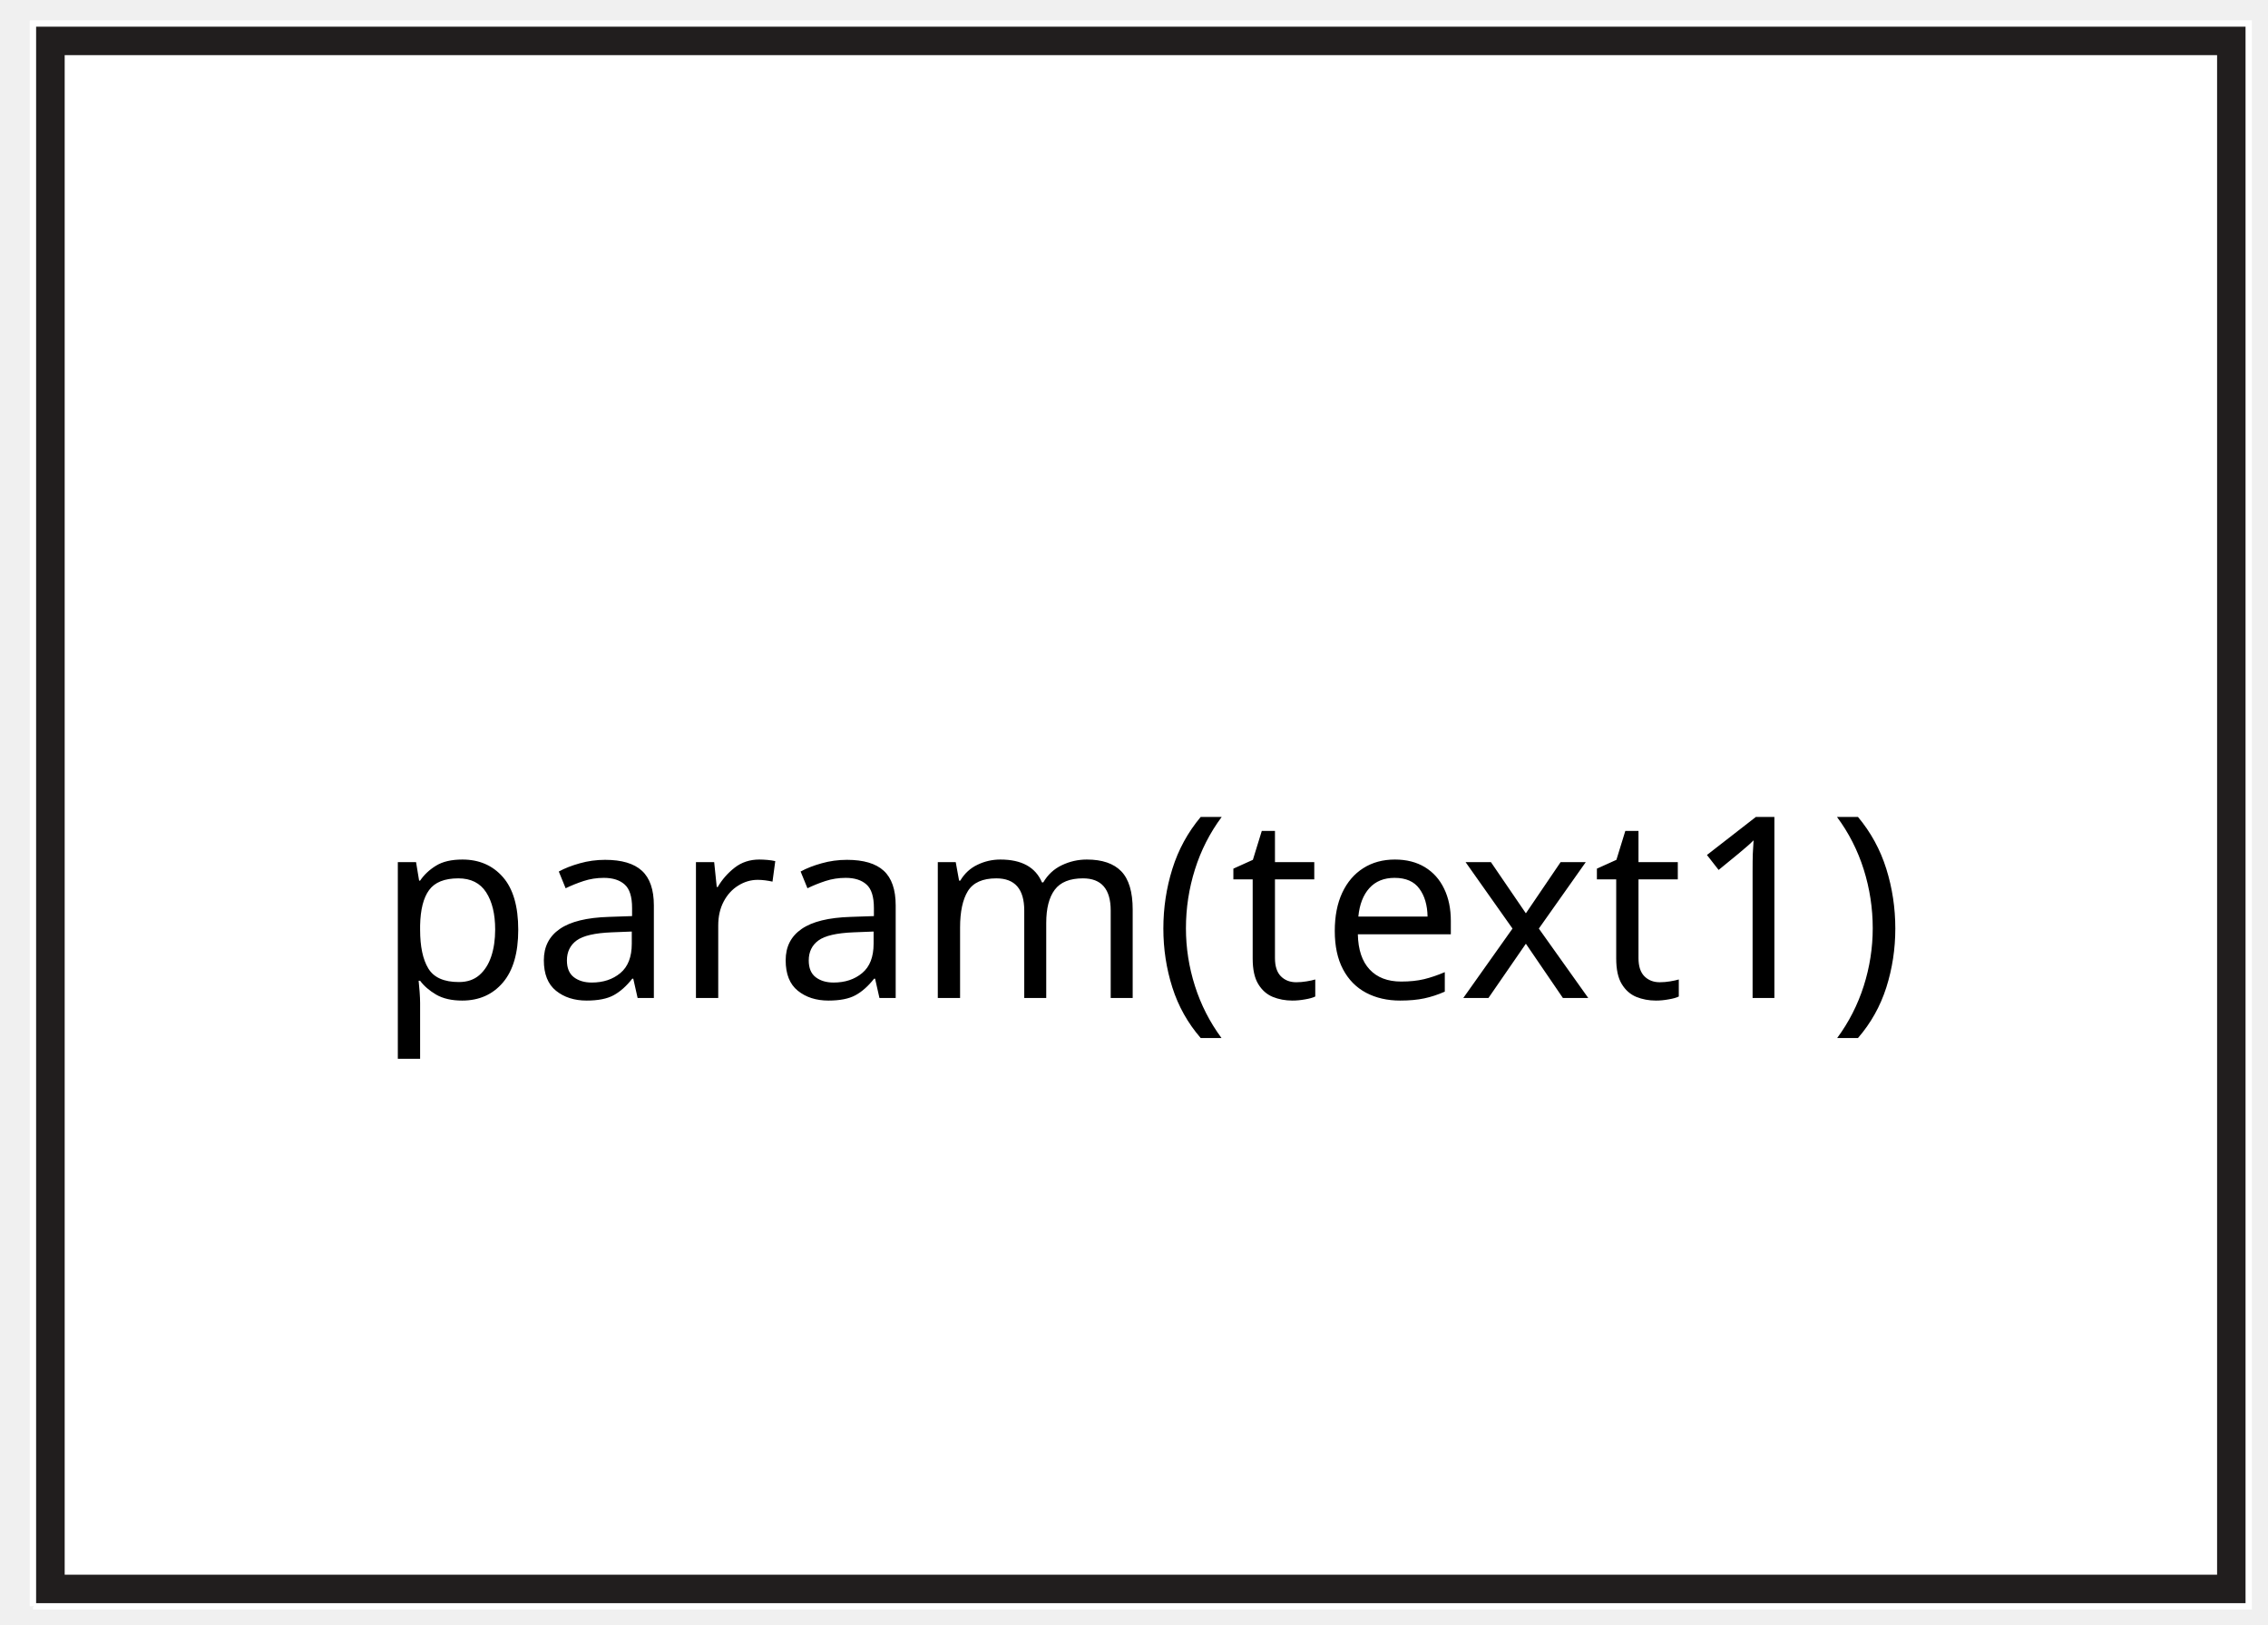
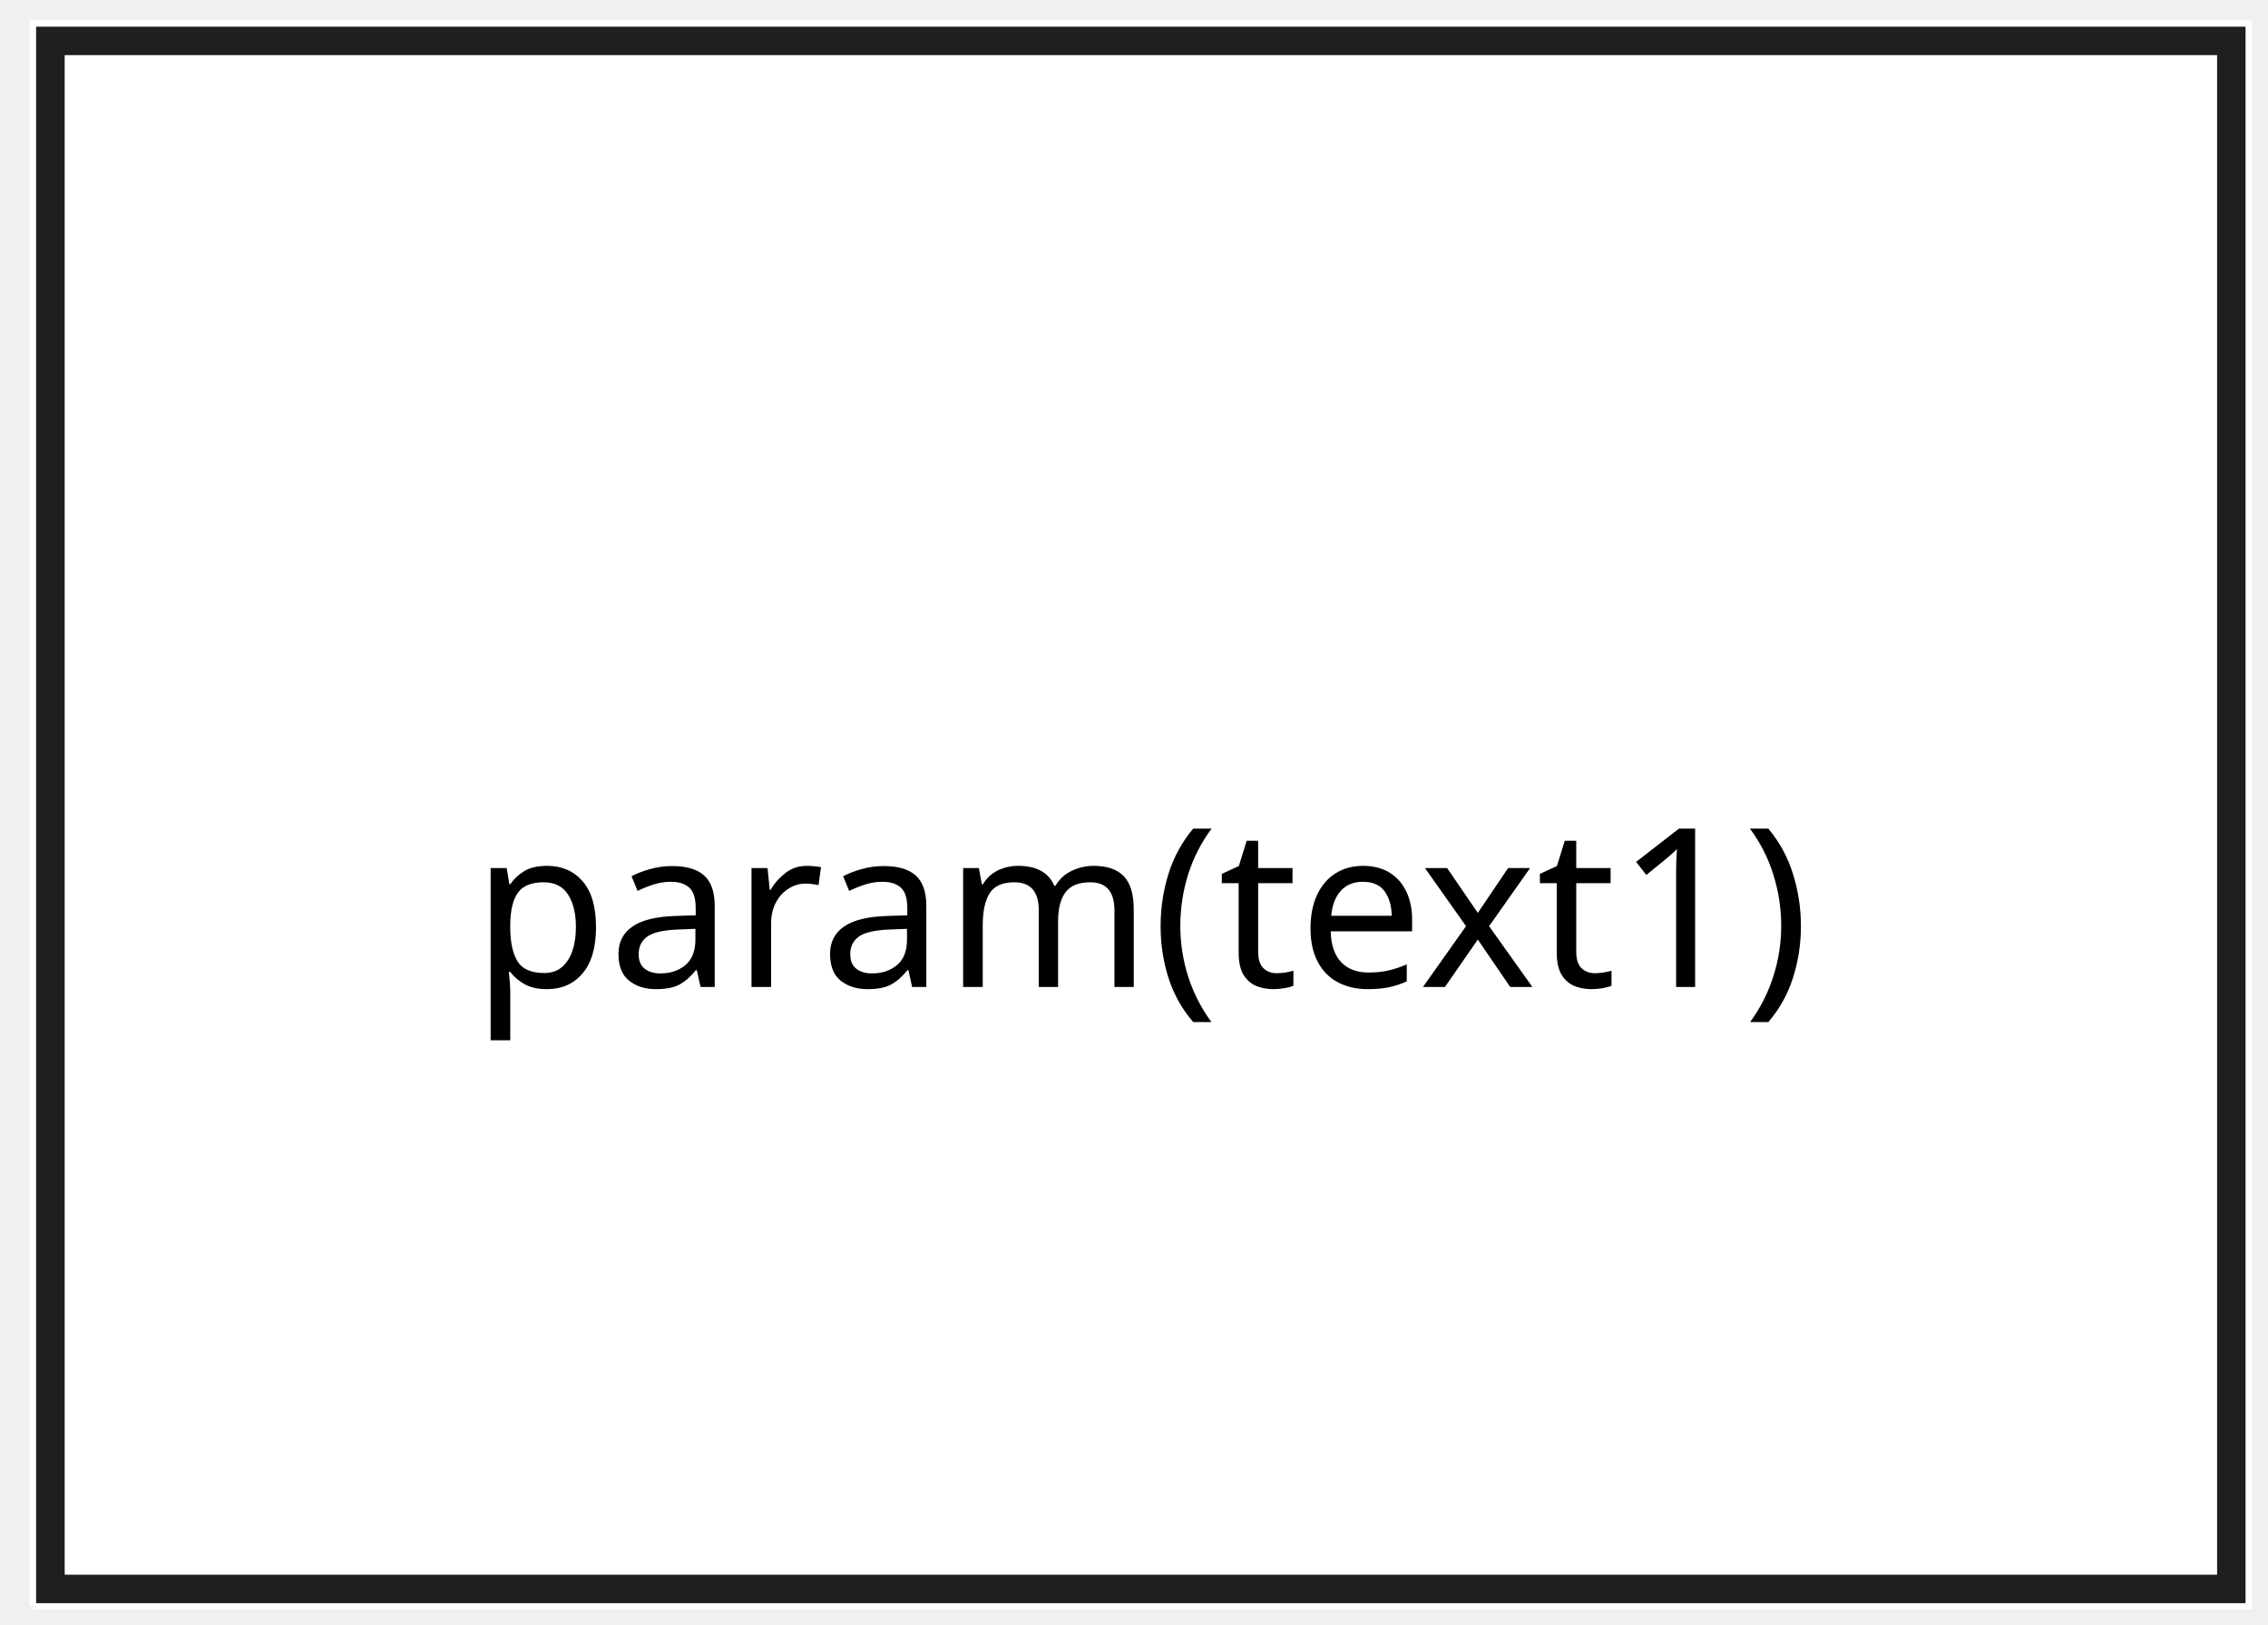
<svg xmlns="http://www.w3.org/2000/svg" width="81" height="58" version="1.1" id="svg178">
  <defs id="defs182" />
  <g id="g166">
    <rect fill="#ffffff" opacity="0" id="canvas_background" height="602" width="840" y="-1" x="-1" />
    <g display="none" overflow="visible" y="0" x="0" height="100%" width="100%" id="canvasGrid">
      <rect fill="url(#gridpattern)" stroke-width="0" y="0" x="0" height="100%" width="100%" id="rect163" />
    </g>
  </g>
  <g id="g176" transform="matrix(0.2263475,0,0,0.2263475,-54.09569,-38.80365)">
    <g id="svg_13">
      <path fill="#211e1e" fill-rule="nonzero" id="svg_10" d="M 244.193,424.857 H 593.807 V 175.143 H 244.193 Z m 0,0" />
      <path fill="none" stroke="#ffffff" stroke-miterlimit="4" id="svg_9" d="M 244.193,424.857 H 593.807 V 175.143 H 244.193 v 249.715" />
      <path fill="#ffffff" fill-rule="nonzero" id="svg_8" d="M 249.2,419.867 H 588.817 V 180.133 H 249.2 Z m 0,0" />
    </g>
-     <text xml:space="default" dominant-baseline="middle" text-anchor="middle" font-family="sans-serif" font-size="40px" id="svg_14" y="315" x="419" stroke-width="0" stroke="#000000" fill="#000000">param(text1)</text>
+     <text xml:space="default" dominant-baseline="middle" text-anchor="middle" font-family="sans-serif" font-size="35px" id="svg_14" y="315" x="419" stroke-width="0" stroke="#000000" fill="#000000">param(text1)</text>
  </g>
</svg>
